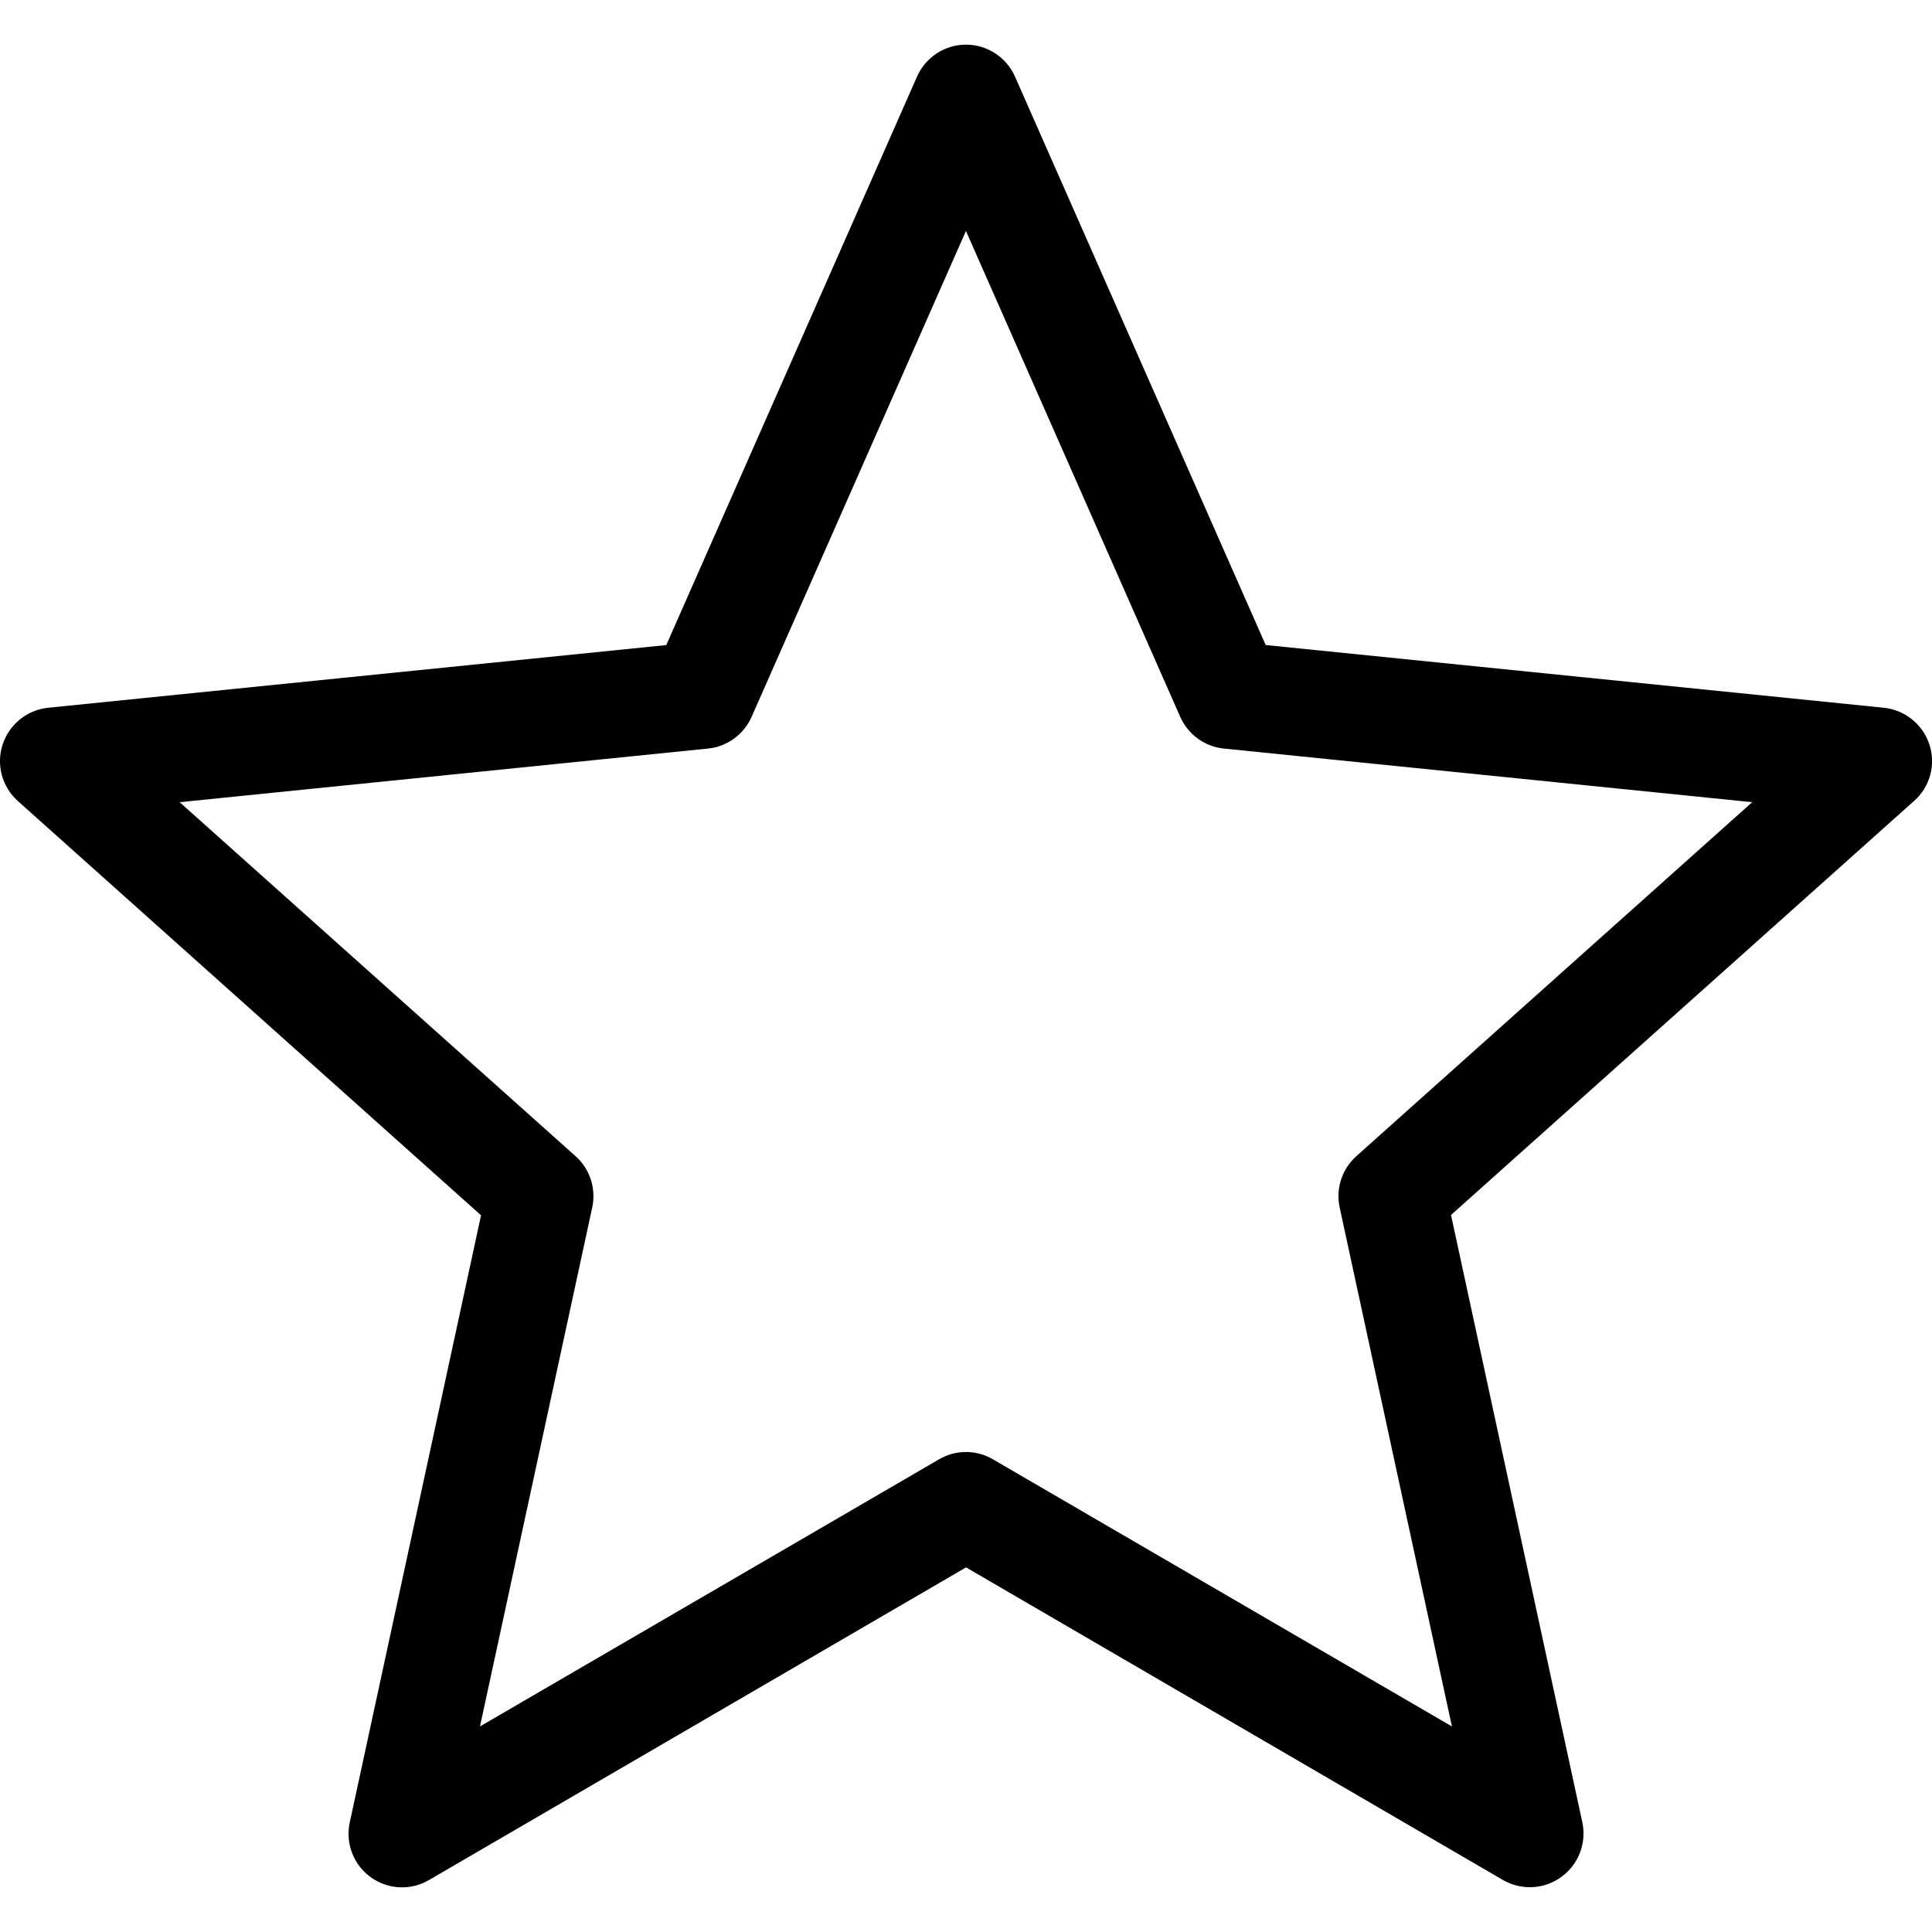
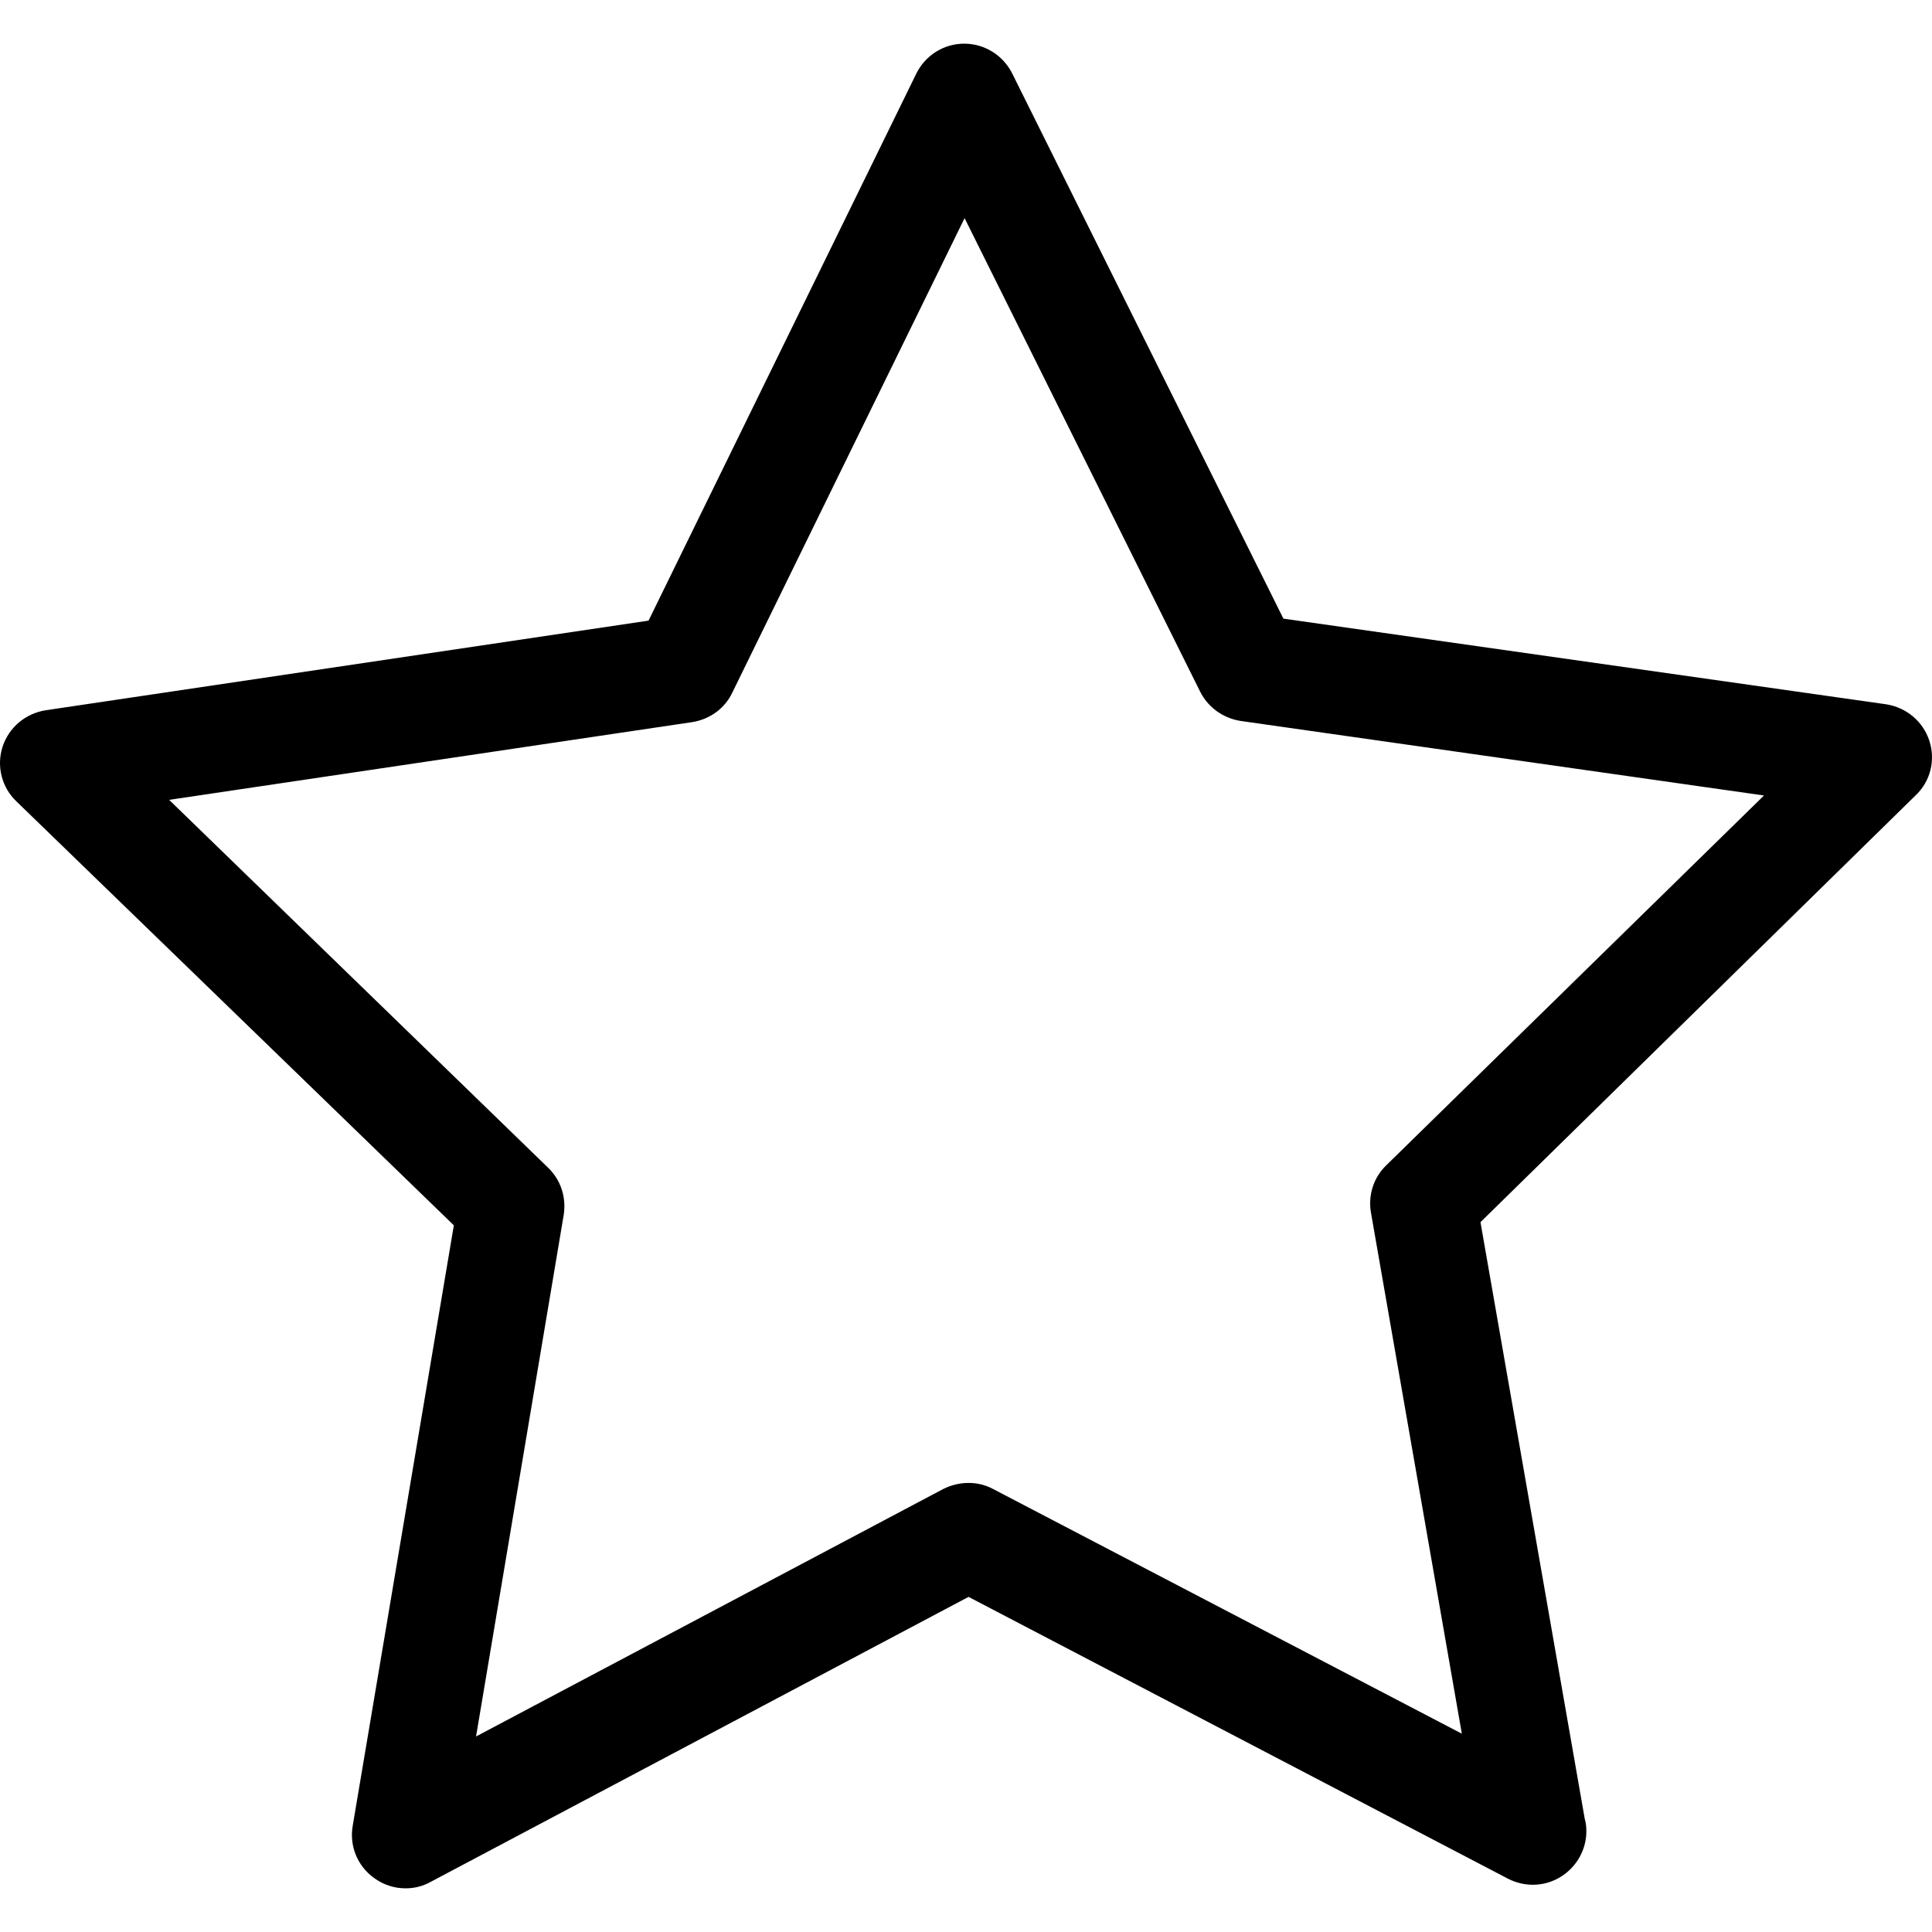
- <svg xmlns="http://www.w3.org/2000/svg" version="1.1" id="Capa_1" x="0px" y="0px" width="36.09px" height="36.09px" viewBox="0 0 36.09 36.09" style="enable-background:new 0 0 36.09 36.09;" xml:space="preserve">
+ <svg xmlns="http://www.w3.org/2000/svg" version="1.1" id="Capa_1" x="0px" y="0px" viewBox="0 0 487.222 487.222" style="enable-background:new 0 0 487.222 487.222;" xml:space="preserve">
  <g>
-     <path d="M36.042,13.909c-0.123-0.377-0.456-0.646-0.85-0.688l-11.549-1.172L18.96,1.43c-0.16-0.36-0.519-0.596-0.915-0.596   s-0.755,0.234-0.915,0.598L12.446,12.05L0.899,13.221c-0.394,0.04-0.728,0.312-0.85,0.688c-0.123,0.377-0.011,0.791,0.285,1.055   l8.652,7.738L6.533,34.045c-0.083,0.387,0.069,0.787,0.39,1.02c0.175,0.127,0.381,0.191,0.588,0.191   c0.173,0,0.347-0.045,0.503-0.137l10.032-5.84l10.03,5.84c0.342,0.197,0.77,0.178,1.091-0.059c0.32-0.229,0.474-0.633,0.391-1.02   l-2.453-11.344l8.653-7.737C36.052,14.699,36.165,14.285,36.042,13.909z M25.336,21.598c-0.268,0.24-0.387,0.605-0.311,0.957   l2.097,9.695l-8.574-4.99c-0.311-0.182-0.695-0.182-1.006,0l-8.576,4.99l2.097-9.695c0.076-0.352-0.043-0.717-0.311-0.957   l-7.396-6.613l9.87-1.002c0.358-0.035,0.668-0.264,0.814-0.592l4.004-9.077l4.003,9.077c0.146,0.328,0.456,0.557,0.814,0.592   l9.87,1.002L25.336,21.598z" />
+     <path d="M486.554,186.811c-1.6-4.9-5.8-8.4-10.9-9.2l-152-21.6l-68.4-137.5c-2.3-4.6-7-7.5-12.1-7.5l0,0c-5.1,0-9.8,2.9-12.1,7.6   l-67.5,137.9l-152,22.6c-5.1,0.8-9.3,4.3-10.9,9.2s-0.2,10.3,3.5,13.8l110.3,106.9l-25.5,151.4c-0.9,5.1,1.2,10.2,5.4,13.2   c2.3,1.7,5.1,2.6,7.9,2.6c2.2,0,4.3-0.5,6.3-1.6l135.7-71.9l136.1,71.1c2,1,4.1,1.5,6.2,1.5l0,0c7.4,0,13.5-6.1,13.5-13.5   c0-1.1-0.1-2.1-0.4-3.1l-26.3-150.5l109.6-107.5C486.854,197.111,488.154,191.711,486.554,186.811z M349.554,293.911   c-3.2,3.1-4.6,7.6-3.8,12l22.9,131.3l-118.2-61.7c-3.9-2.1-8.6-2-12.6,0l-117.8,62.4l22.1-131.5c0.7-4.4-0.7-8.8-3.9-11.9   l-95.6-92.8l131.9-19.6c4.4-0.7,8.2-3.4,10.1-7.4l58.6-119.7l59.4,119.4c2,4,5.8,6.7,10.2,7.4l132,18.8L349.554,293.911z" />
  </g>
  <g>
</g>
  <g>
</g>
  <g>
</g>
  <g>
</g>
  <g>
</g>
  <g>
</g>
  <g>
</g>
  <g>
</g>
  <g>
</g>
  <g>
</g>
  <g>
</g>
  <g>
</g>
  <g>
</g>
  <g>
</g>
  <g>
</g>
</svg>
